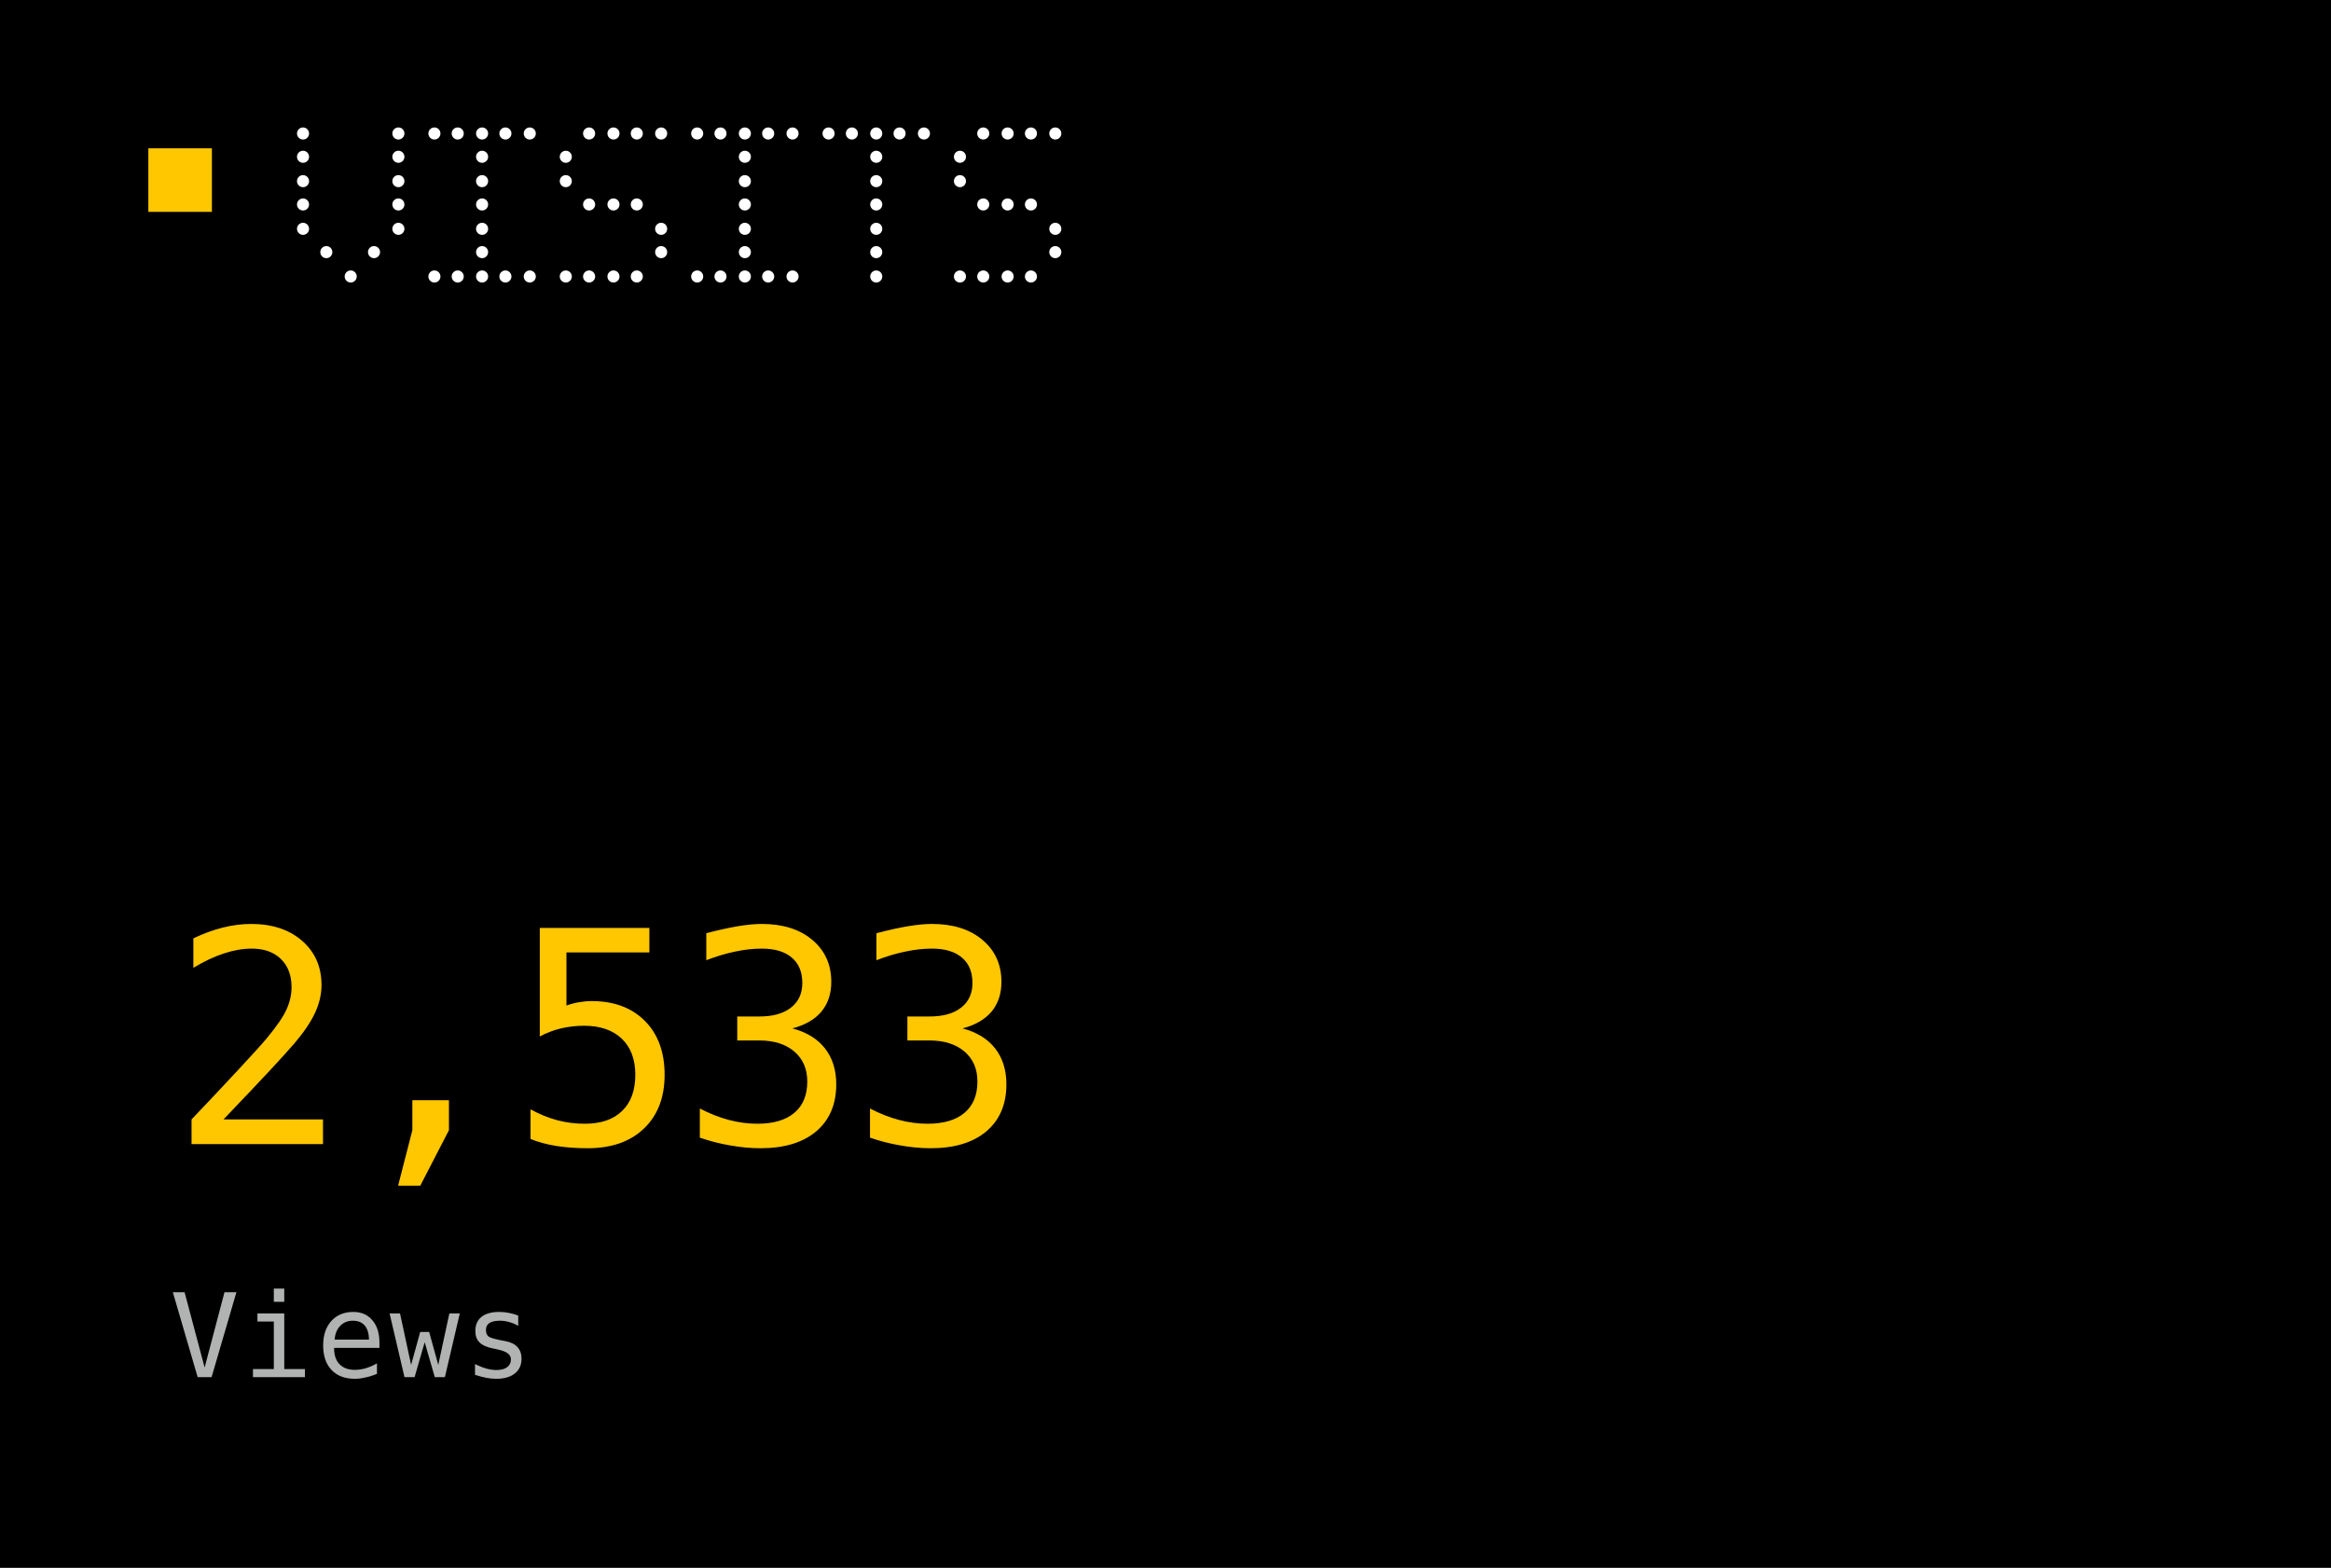
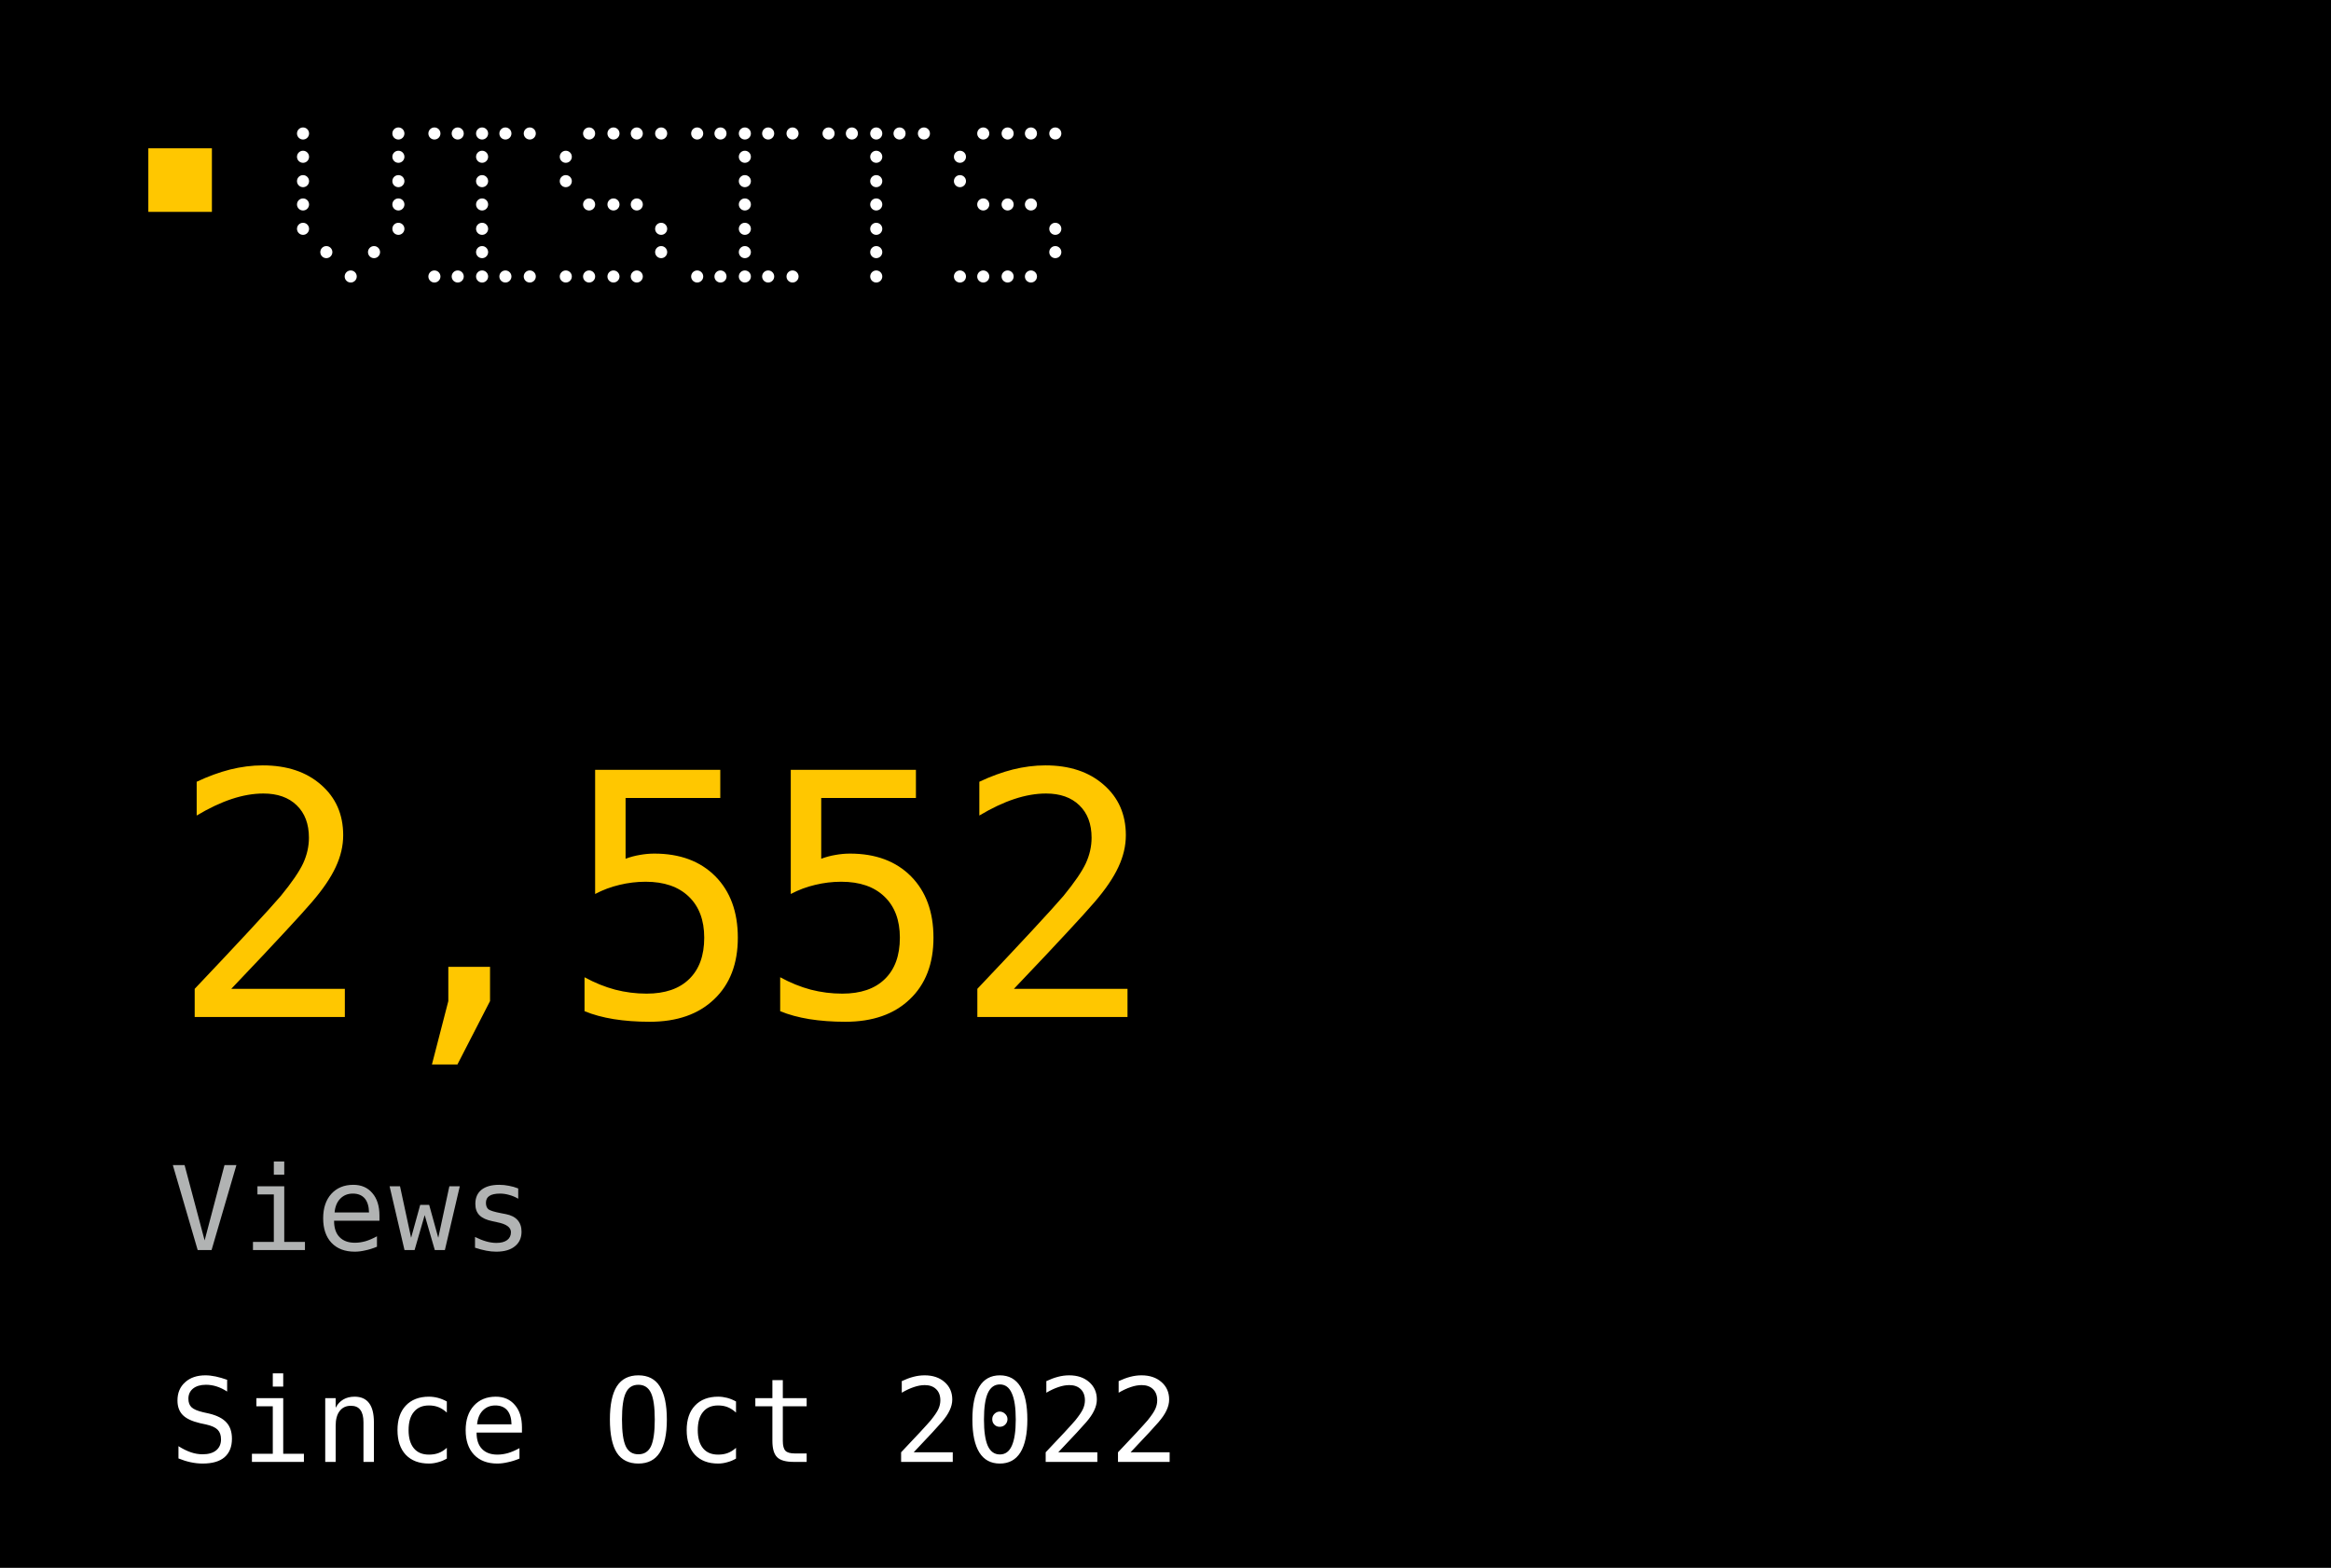
<svg xmlns="http://www.w3.org/2000/svg" width="220" height="148" viewBox="0 0 220 148" role="img">
  <rect width="220" height="148" fill="#000000" />
  <rect x="14" y="14" width="6" height="6" fill="#FFC700" />
  <circle cx="28.6" cy="12.6" r="0.57" fill="#FFFFFF" />
  <circle cx="37.6" cy="12.6" r="0.57" fill="#FFFFFF" />
  <circle cx="28.6" cy="14.8" r="0.57" fill="#FFFFFF" />
  <circle cx="37.6" cy="14.8" r="0.57" fill="#FFFFFF" />
  <circle cx="28.6" cy="17.1" r="0.57" fill="#FFFFFF" />
  <circle cx="37.6" cy="17.1" r="0.57" fill="#FFFFFF" />
  <circle cx="28.6" cy="19.3" r="0.57" fill="#FFFFFF" />
  <circle cx="37.6" cy="19.3" r="0.57" fill="#FFFFFF" />
  <circle cx="28.6" cy="21.6" r="0.57" fill="#FFFFFF" />
  <circle cx="37.6" cy="21.6" r="0.57" fill="#FFFFFF" />
  <circle cx="30.8" cy="23.8" r="0.57" fill="#FFFFFF" />
  <circle cx="35.3" cy="23.8" r="0.57" fill="#FFFFFF" />
  <circle cx="33.1" cy="26.1" r="0.57" fill="#FFFFFF" />
  <circle cx="41.0" cy="12.6" r="0.57" fill="#FFFFFF" />
  <circle cx="43.2" cy="12.6" r="0.57" fill="#FFFFFF" />
  <circle cx="45.5" cy="12.6" r="0.57" fill="#FFFFFF" />
  <circle cx="47.7" cy="12.6" r="0.57" fill="#FFFFFF" />
  <circle cx="50.0" cy="12.6" r="0.57" fill="#FFFFFF" />
  <circle cx="45.5" cy="14.8" r="0.57" fill="#FFFFFF" />
  <circle cx="45.5" cy="17.1" r="0.57" fill="#FFFFFF" />
  <circle cx="45.5" cy="19.3" r="0.57" fill="#FFFFFF" />
  <circle cx="45.5" cy="21.6" r="0.57" fill="#FFFFFF" />
  <circle cx="45.5" cy="23.8" r="0.57" fill="#FFFFFF" />
  <circle cx="41.0" cy="26.1" r="0.57" fill="#FFFFFF" />
  <circle cx="43.2" cy="26.1" r="0.57" fill="#FFFFFF" />
  <circle cx="45.5" cy="26.1" r="0.57" fill="#FFFFFF" />
  <circle cx="47.7" cy="26.1" r="0.57" fill="#FFFFFF" />
  <circle cx="50.0" cy="26.1" r="0.57" fill="#FFFFFF" />
  <circle cx="55.6" cy="12.6" r="0.57" fill="#FFFFFF" />
  <circle cx="57.9" cy="12.6" r="0.57" fill="#FFFFFF" />
  <circle cx="60.1" cy="12.6" r="0.57" fill="#FFFFFF" />
  <circle cx="62.4" cy="12.6" r="0.57" fill="#FFFFFF" />
  <circle cx="53.4" cy="14.8" r="0.57" fill="#FFFFFF" />
  <circle cx="53.4" cy="17.1" r="0.57" fill="#FFFFFF" />
  <circle cx="55.6" cy="19.3" r="0.57" fill="#FFFFFF" />
  <circle cx="57.9" cy="19.3" r="0.57" fill="#FFFFFF" />
  <circle cx="60.1" cy="19.3" r="0.57" fill="#FFFFFF" />
  <circle cx="62.4" cy="21.6" r="0.57" fill="#FFFFFF" />
  <circle cx="62.4" cy="23.8" r="0.57" fill="#FFFFFF" />
  <circle cx="53.4" cy="26.1" r="0.57" fill="#FFFFFF" />
  <circle cx="55.6" cy="26.1" r="0.57" fill="#FFFFFF" />
  <circle cx="57.9" cy="26.1" r="0.57" fill="#FFFFFF" />
  <circle cx="60.1" cy="26.1" r="0.57" fill="#FFFFFF" />
  <circle cx="65.8" cy="12.6" r="0.57" fill="#FFFFFF" />
  <circle cx="68.0" cy="12.6" r="0.57" fill="#FFFFFF" />
  <circle cx="70.3" cy="12.6" r="0.57" fill="#FFFFFF" />
  <circle cx="72.5" cy="12.6" r="0.57" fill="#FFFFFF" />
  <circle cx="74.8" cy="12.6" r="0.57" fill="#FFFFFF" />
  <circle cx="70.3" cy="14.8" r="0.57" fill="#FFFFFF" />
  <circle cx="70.3" cy="17.1" r="0.57" fill="#FFFFFF" />
  <circle cx="70.3" cy="19.3" r="0.57" fill="#FFFFFF" />
  <circle cx="70.3" cy="21.6" r="0.57" fill="#FFFFFF" />
  <circle cx="70.3" cy="23.8" r="0.57" fill="#FFFFFF" />
  <circle cx="65.8" cy="26.1" r="0.57" fill="#FFFFFF" />
  <circle cx="68.0" cy="26.1" r="0.57" fill="#FFFFFF" />
  <circle cx="70.3" cy="26.1" r="0.57" fill="#FFFFFF" />
  <circle cx="72.5" cy="26.1" r="0.57" fill="#FFFFFF" />
  <circle cx="74.8" cy="26.1" r="0.57" fill="#FFFFFF" />
  <circle cx="78.2" cy="12.6" r="0.57" fill="#FFFFFF" />
  <circle cx="80.4" cy="12.6" r="0.57" fill="#FFFFFF" />
  <circle cx="82.7" cy="12.6" r="0.57" fill="#FFFFFF" />
  <circle cx="84.9" cy="12.6" r="0.57" fill="#FFFFFF" />
  <circle cx="87.2" cy="12.6" r="0.57" fill="#FFFFFF" />
  <circle cx="82.7" cy="14.8" r="0.57" fill="#FFFFFF" />
  <circle cx="82.7" cy="17.1" r="0.57" fill="#FFFFFF" />
  <circle cx="82.7" cy="19.3" r="0.57" fill="#FFFFFF" />
  <circle cx="82.7" cy="21.6" r="0.57" fill="#FFFFFF" />
  <circle cx="82.7" cy="23.8" r="0.57" fill="#FFFFFF" />
  <circle cx="82.7" cy="26.1" r="0.57" fill="#FFFFFF" />
  <circle cx="92.8" cy="12.6" r="0.57" fill="#FFFFFF" />
  <circle cx="95.1" cy="12.6" r="0.57" fill="#FFFFFF" />
  <circle cx="97.3" cy="12.6" r="0.57" fill="#FFFFFF" />
  <circle cx="99.6" cy="12.6" r="0.57" fill="#FFFFFF" />
  <circle cx="90.6" cy="14.8" r="0.57" fill="#FFFFFF" />
  <circle cx="90.6" cy="17.1" r="0.57" fill="#FFFFFF" />
  <circle cx="92.8" cy="19.3" r="0.57" fill="#FFFFFF" />
  <circle cx="95.1" cy="19.3" r="0.57" fill="#FFFFFF" />
  <circle cx="97.3" cy="19.3" r="0.57" fill="#FFFFFF" />
  <circle cx="99.6" cy="21.6" r="0.57" fill="#FFFFFF" />
  <circle cx="99.6" cy="23.8" r="0.57" fill="#FFFFFF" />
  <circle cx="90.6" cy="26.1" r="0.57" fill="#FFFFFF" />
  <circle cx="92.8" cy="26.1" r="0.57" fill="#FFFFFF" />
  <circle cx="95.1" cy="26.1" r="0.57" fill="#FFFFFF" />
  <circle cx="97.3" cy="26.1" r="0.57" fill="#FFFFFF" />
-   <text x="16" y="108" fill="#FFC700" font-family="ui-monospace, Geist Mono, monospace" font-size="28" letter-spacing="-0.8" dominant-baseline="auto">2,533</text>
-   <text x="16" y="130" fill="#B1B3B3" font-family="ui-monospace, Geist Mono, monospace" font-size="11" letter-spacing="0.3" dominant-baseline="auto">Views</text>
+   <text x="16" y="96" fill="#FFC700" text-anchor="start" font-family="ui-monospace, Geist Mono, monospace" font-size="32" letter-spacing="-0.8" dominant-baseline="auto">2,552</text>
+   <text x="16" y="118" fill="#B1B3B3" text-anchor="start" font-family="ui-monospace, Geist Mono, monospace" font-size="11" letter-spacing="0.3" dominant-baseline="auto">Views</text>
+   <text x="16" y="138" fill="#FFFFFF" text-anchor="start" font-family="ui-monospace, Geist Mono, monospace" font-size="11" letter-spacing="0.2" dominant-baseline="auto">Since Oct 2022</text>
</svg>
